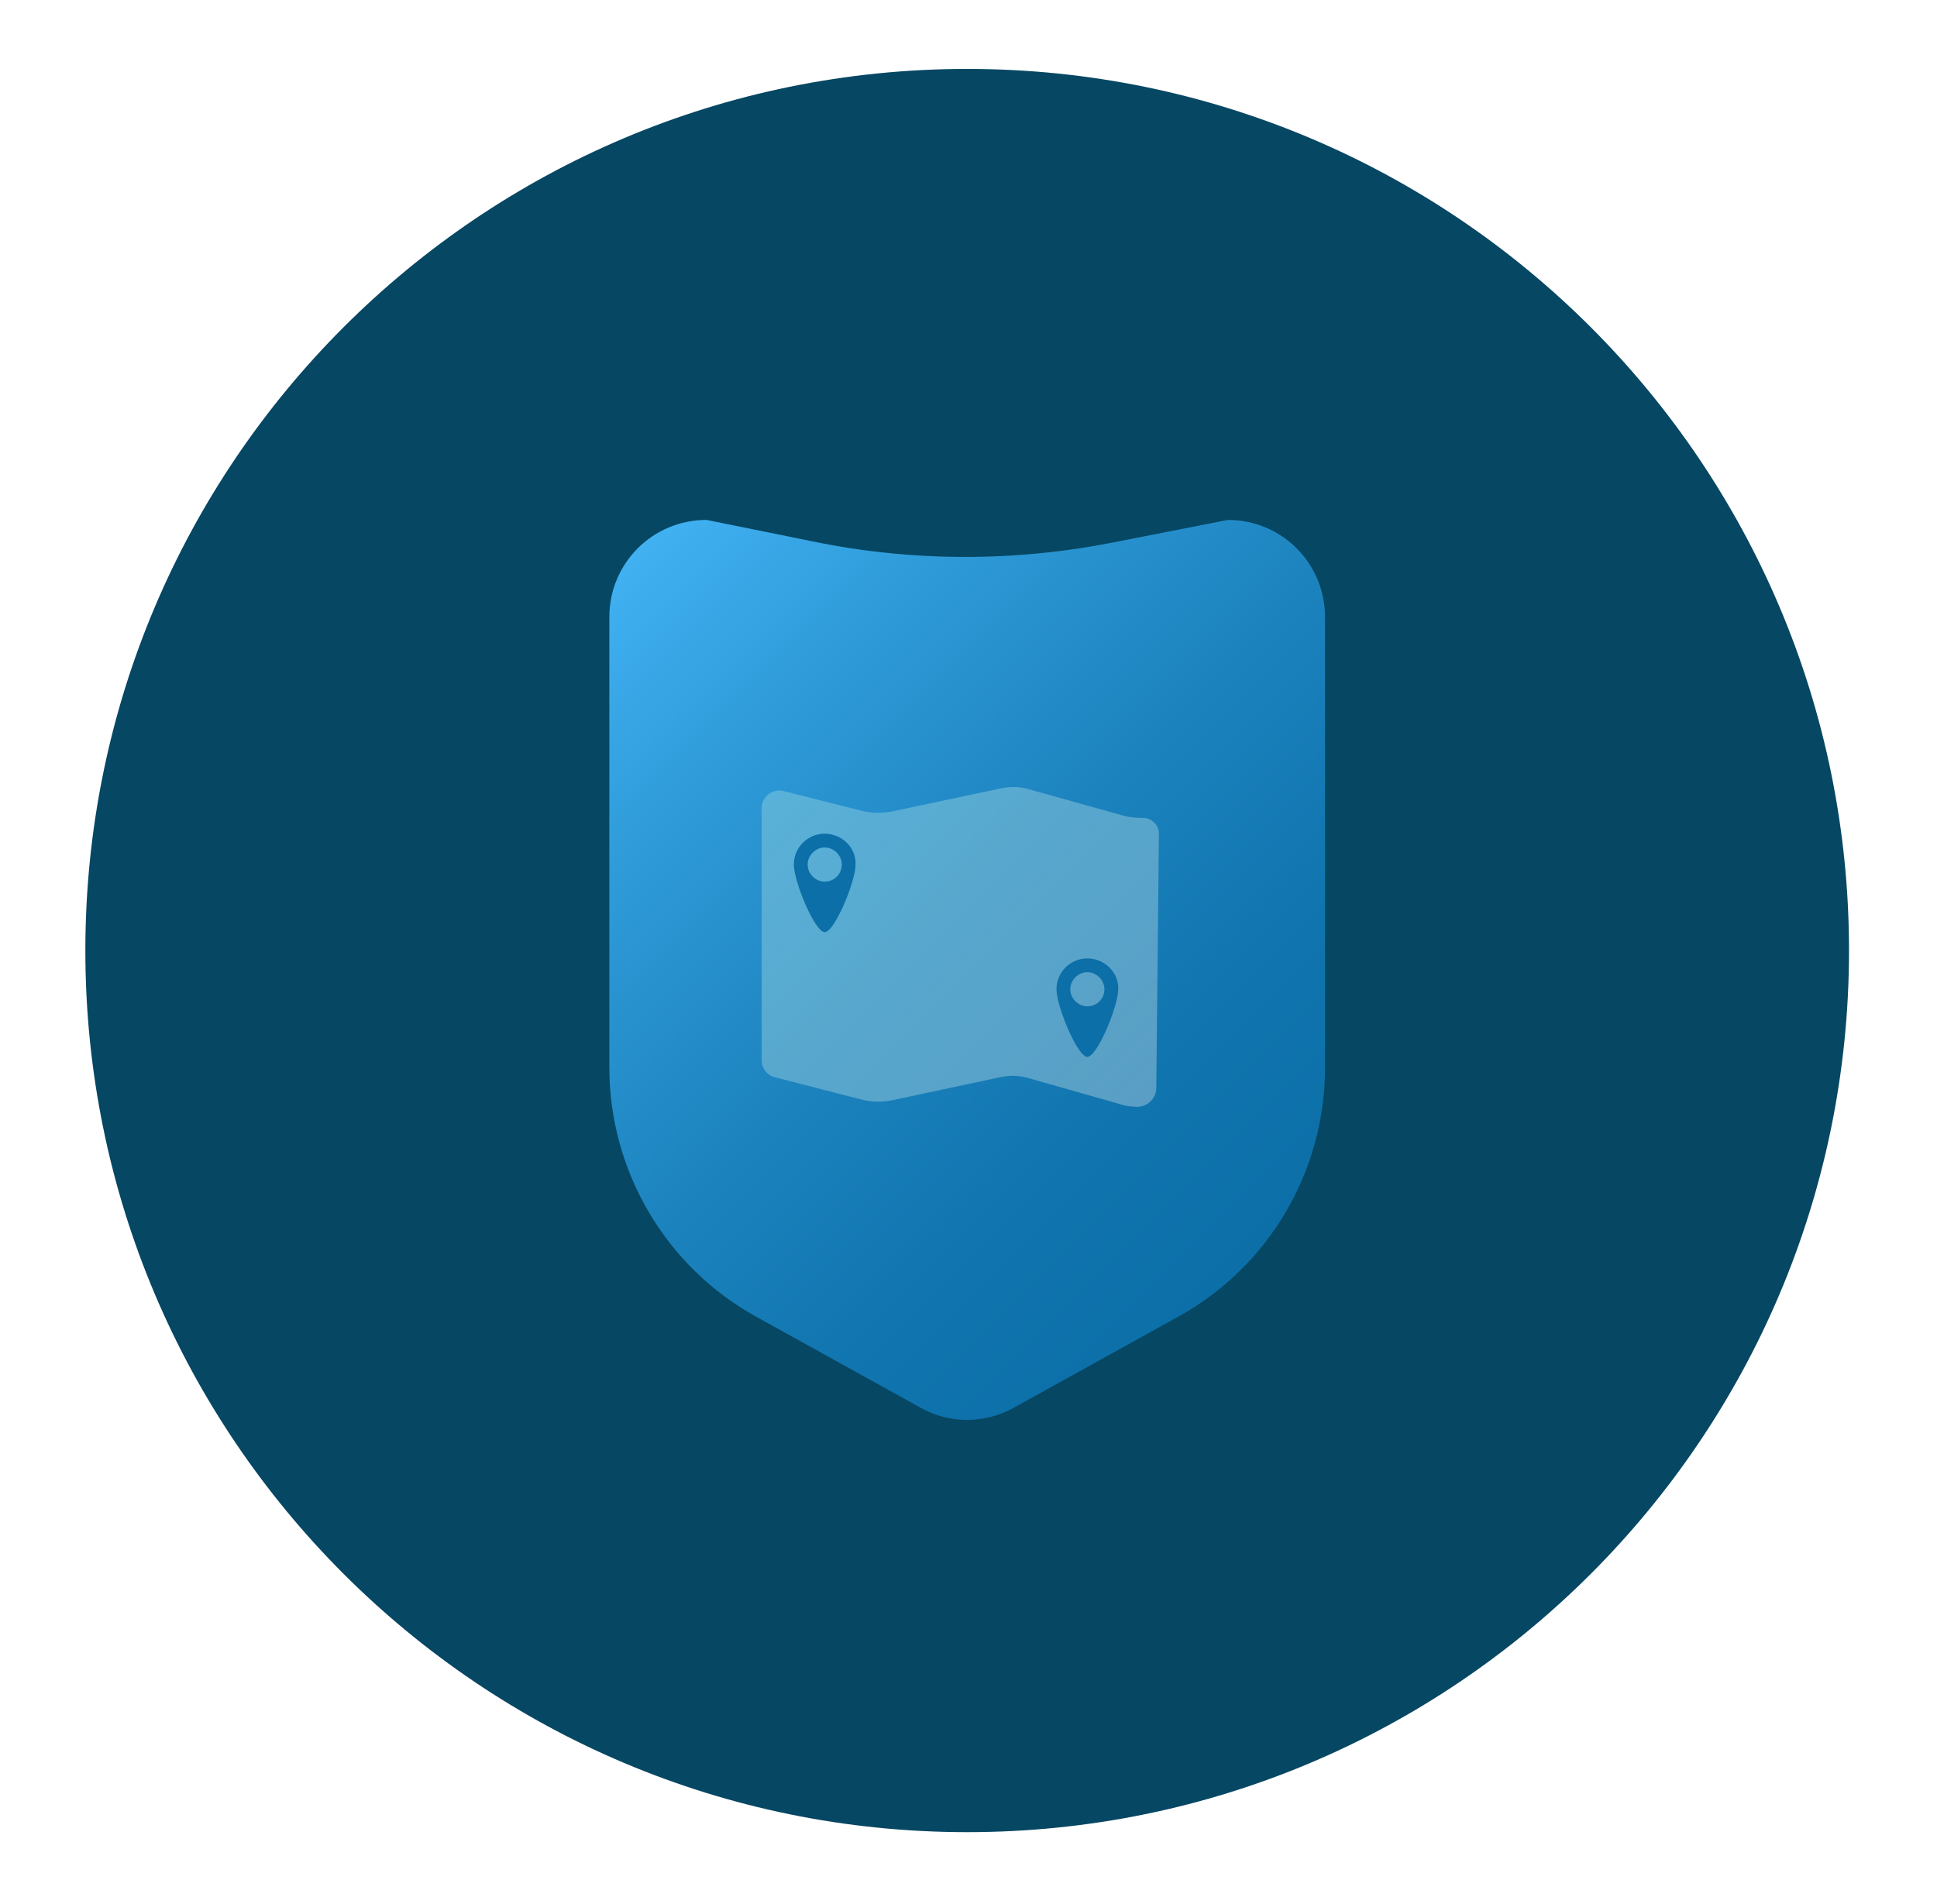
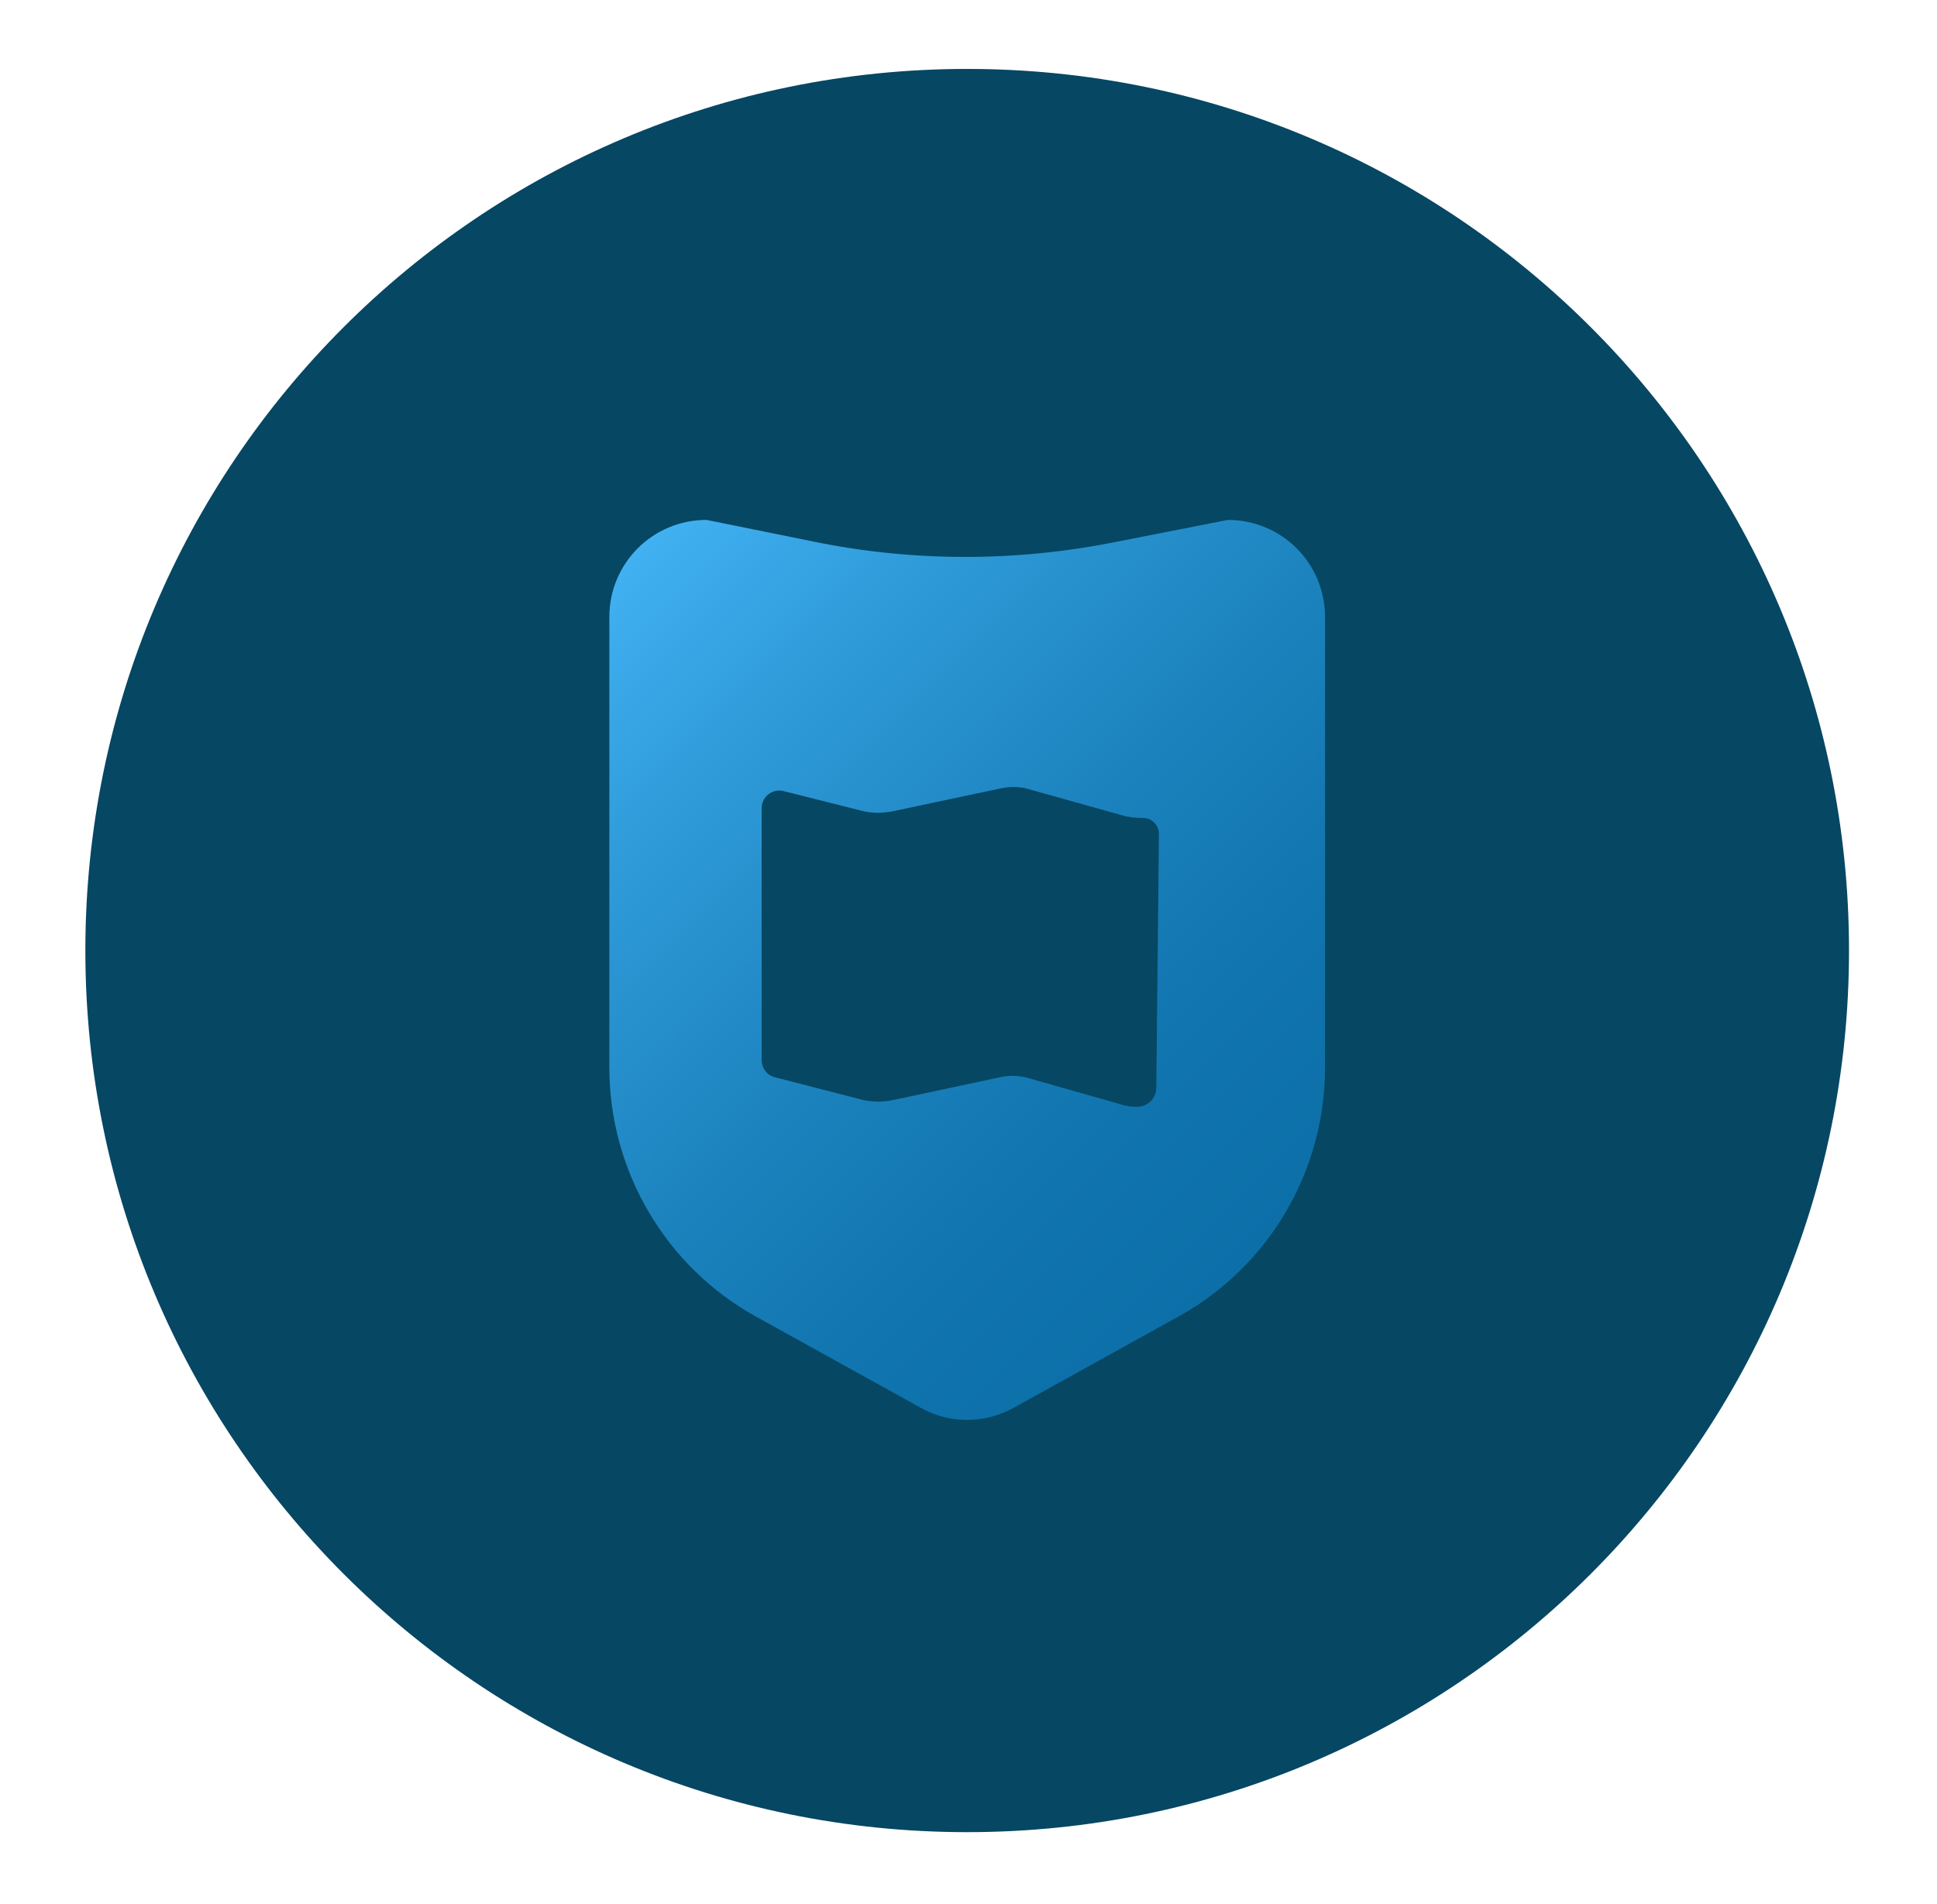
<svg xmlns="http://www.w3.org/2000/svg" version="1.1" id="Layer_1" x="0px" y="0px" viewBox="0 0 295 290" style="enable-background:new 0 0 295 290;" xml:space="preserve">
  <style type="text/css">
	.st0{fill:#064763;}
	.st1{fill:url(#SVGID_1_);}
- 	.st2{opacity:0.34;fill:url(#SVGID_2_);}
- 	.st3{fill:#0C6FA8;}
+ 	.st2{fill:#064763;enable-background:new    ;}
</style>
  <g>
    <circle id="XMLID_9_" class="st0" cx="147.3" cy="144.8" r="134.3" />
-     <linearGradient id="SVGID_1_" gradientUnits="userSpaceOnUse" x1="96.84" y1="83.851" x2="197.7" y2="184.711">
+     <linearGradient id="SVGID_1_" gradientUnits="userSpaceOnUse" x1="96.862" y1="208.212" x2="197.746" y2="107.327" gradientTransform="matrix(1 0 0 -1 0 292)">
      <stop offset="0" style="stop-color:#41B1F2" />
      <stop offset="0.223" style="stop-color:#2F9BD9" />
      <stop offset="0.526" style="stop-color:#1C83BE" />
      <stop offset="0.795" style="stop-color:#1074AE" />
      <stop offset="1" style="stop-color:#0C6FA8" />
    </linearGradient>
    <path class="st1" d="M179.4,200.6l-25.1,13.9c-4.4,2.4-9.7,2.4-14,0l-25.1-13.9c-13.8-7.6-22.4-22.2-22.4-38V94   c0-8.2,6.6-14.8,14.8-14.8l16.3,3.3c15.1,3.1,30.7,3.1,45.8,0.1l17.3-3.4c8.2,0,14.8,6.6,14.8,14.8v68.6   C201.8,178.5,193.2,193,179.4,200.6z" />
-     <linearGradient id="SVGID_2_" gradientUnits="userSpaceOnUse" x1="119.922" y1="118.232" x2="172.478" y2="170.788">
-       <stop offset="0" style="stop-color:#B3E8E5" />
-       <stop offset="0.463" style="stop-color:#CAEBEA" />
-       <stop offset="1" style="stop-color:#EAF0F0" />
-     </linearGradient>
    <path class="st2" d="M176.1,165.7c0,1.6-1.3,2.9-2.9,2.9c-0.9,0-1.8-0.1-2.6-0.4l-14.1-4c-1.4-0.4-2.8-0.4-4.2-0.1l-16.4,3.5   c-1.5,0.3-3.2,0.3-4.7-0.1l-13.2-3.4c-1.2-0.3-2-1.4-2-2.6v-38.4c0-1.7,1.6-3,3.3-2.6l11.9,3c1.5,0.4,3.1,0.4,4.7,0.1l16.5-3.5   c1.4-0.3,2.8-0.3,4.2,0.1l14.3,4c1,0.3,2.1,0.4,3.2,0.4c1.3,0,2.4,1.1,2.4,2.4L176.1,165.7z" />
-     <path class="st3" d="M165.6,146c-2.6,0-4.7,2.1-4.7,4.7c0,2.6,3.2,10.3,4.7,10.3s4.7-7.7,4.7-10.3C170.4,148.1,168.2,146,165.6,146   z M165.6,153.3c-1.4,0-2.6-1.2-2.6-2.6s1.2-2.6,2.6-2.6s2.6,1.2,2.6,2.6S167.1,153.3,165.6,153.3z" />
-     <path class="st3" d="M125.6,127c-2.6,0-4.7,2.1-4.7,4.7c0,2.6,3.2,10.3,4.7,10.3s4.7-7.7,4.7-10.3C130.4,129.1,128.2,127,125.6,127   z M125.6,134.3c-1.4,0-2.6-1.2-2.6-2.6s1.2-2.6,2.6-2.6s2.6,1.2,2.6,2.6S127.1,134.3,125.6,134.3z" />
  </g>
</svg>
